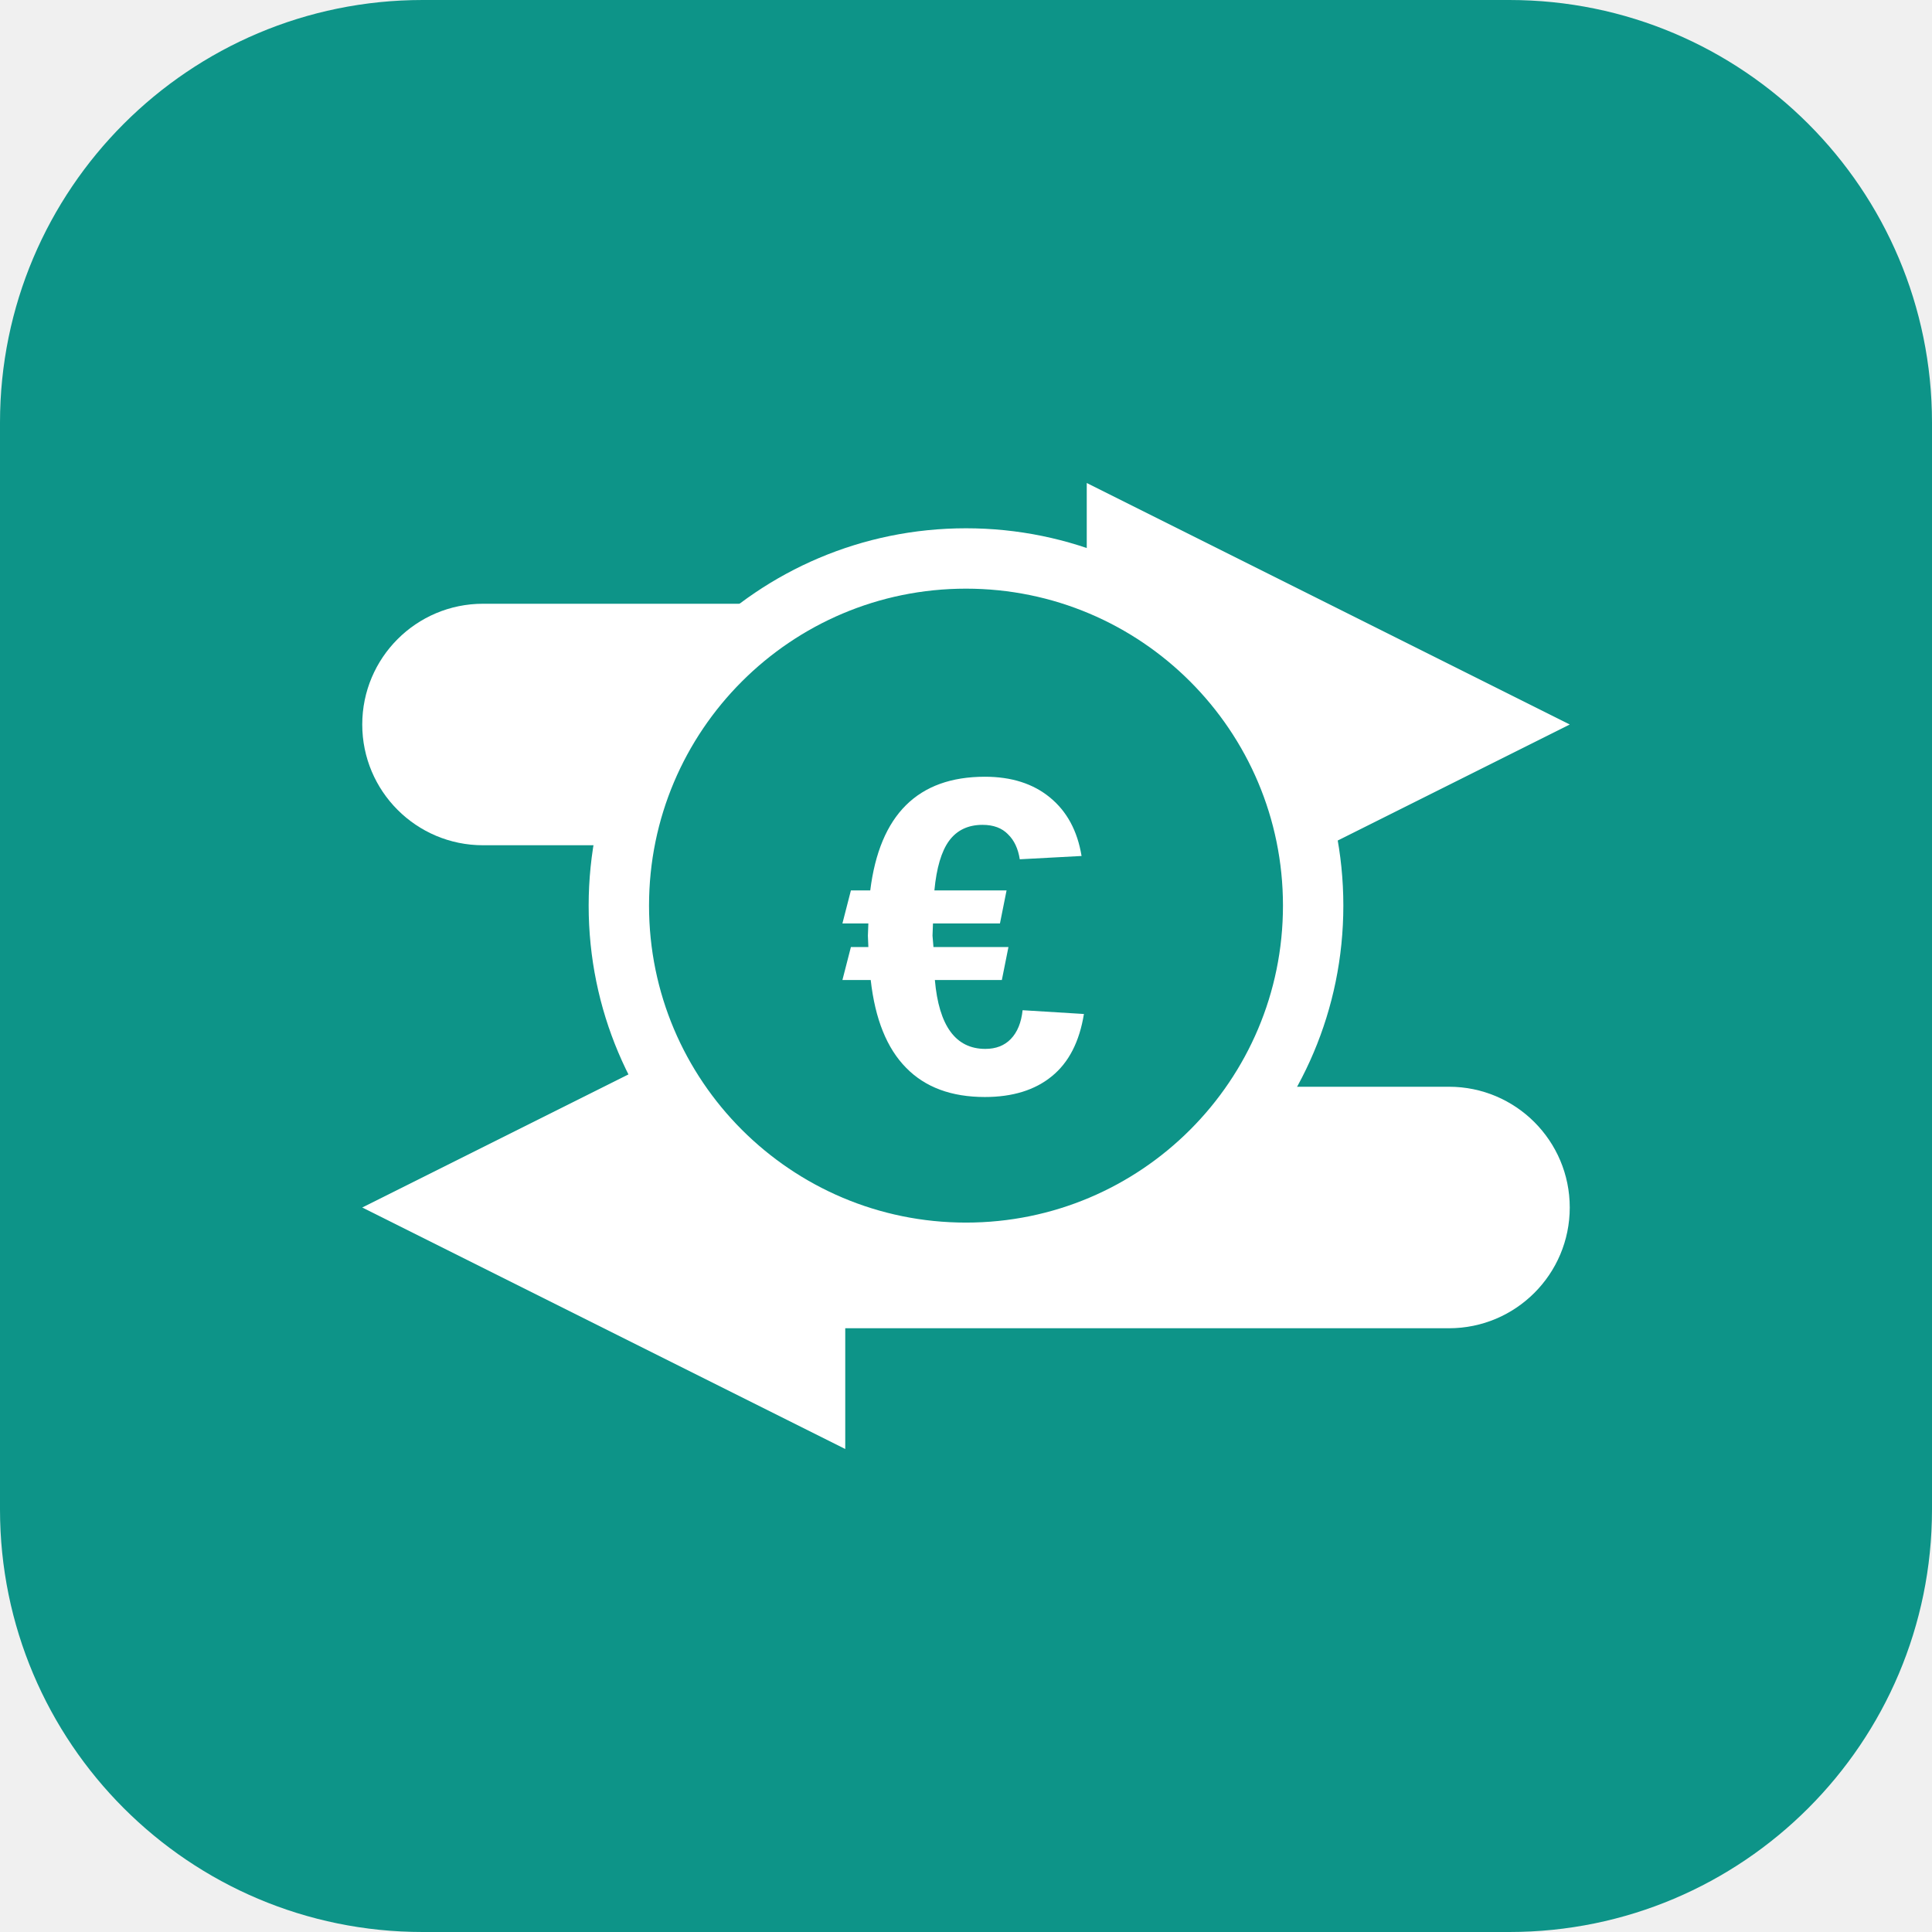
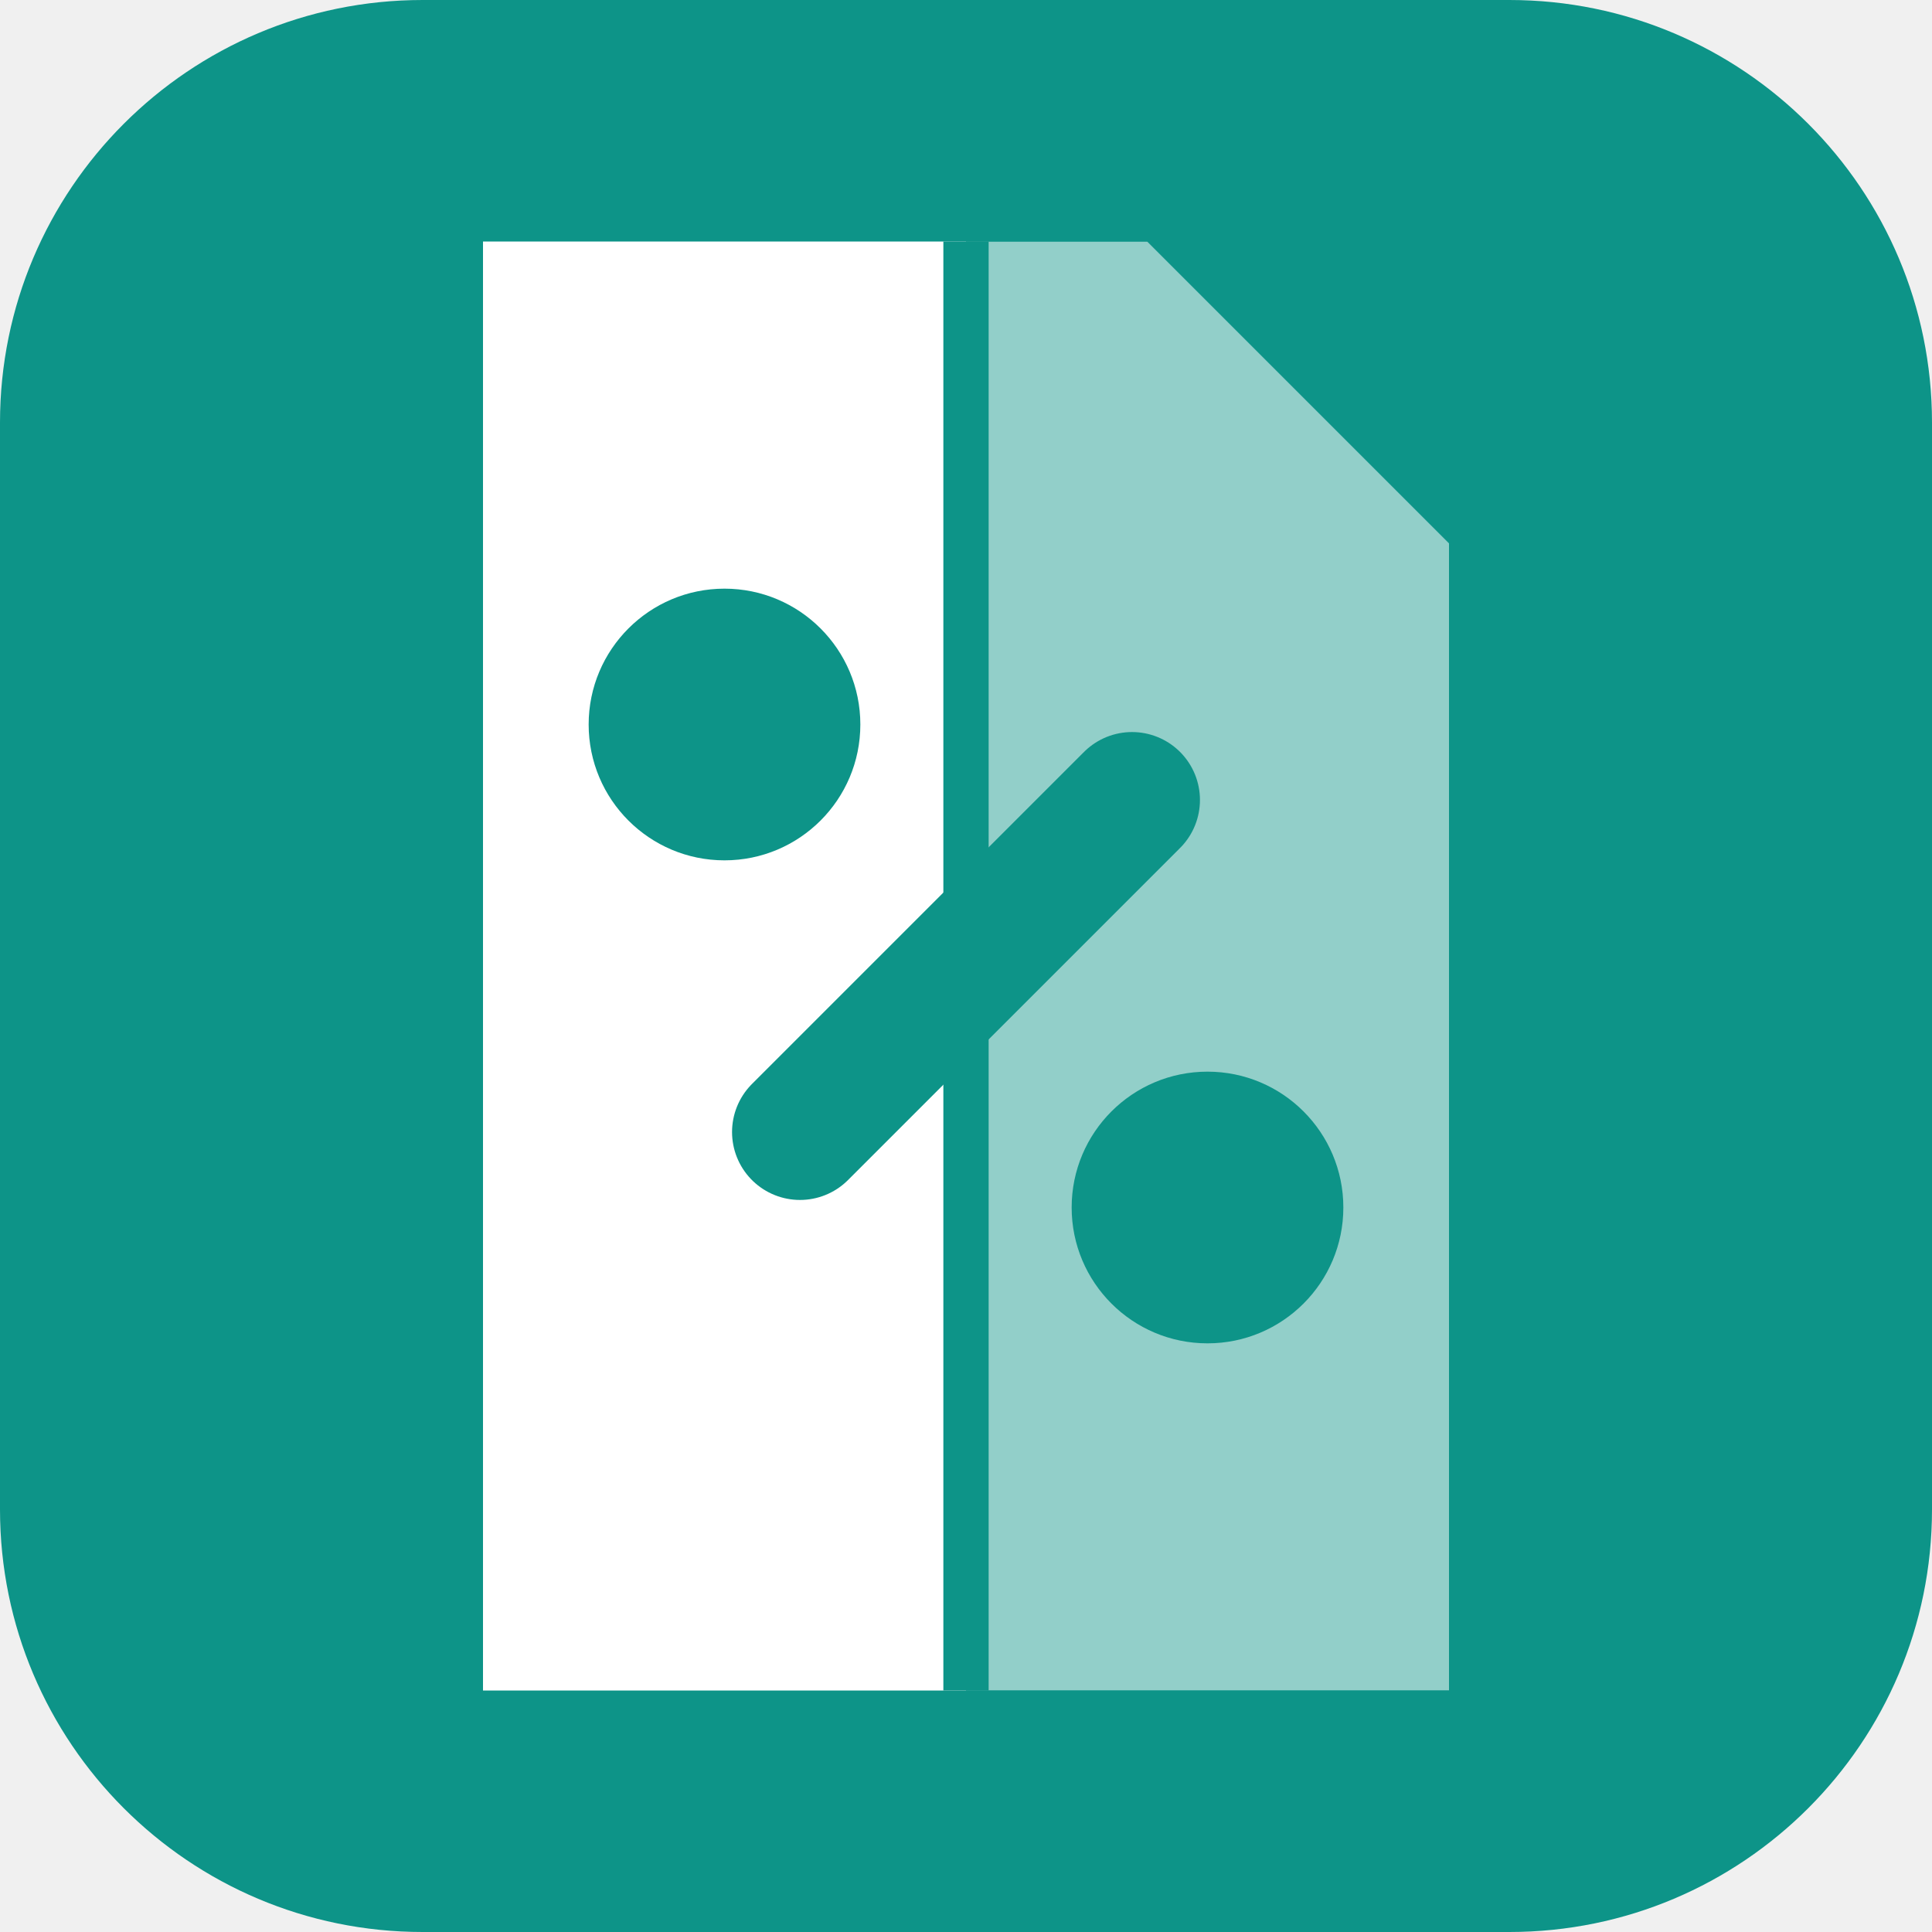
<svg xmlns="http://www.w3.org/2000/svg" viewBox="0 0 64 64" width="64" height="64">
  <rect x="0" y="0" width="100%" height="100%" rx="14" fill="#0d9488" />
-   <g fill="#ffffff">
-     <rect x="12" y="20" width="28" height="8" rx="4" />
-     <polygon points="36,16 52,24 36,32" />
-     <rect x="24" y="36" width="28" height="8" rx="4" />
-     <polygon points="28,48 12,40 28,32" />
+   <defs>
+     <clipPath id="page">
+       <polygon points="16,8 38,8 48,18 48,56 16,56" />
+     </clipPath>
+   </defs>
+   <g clip-path="url(#page)">
+     <rect x="16" y="8" width="16" height="48" fill="#ffffff" />
+     <rect x="32" y="8" width="16" height="48" fill="#ffffff" opacity="0.55" />
  </g>
-   <circle cx="32" cy="30" r="11.5" fill="#0d9488" stroke="#ffffff" stroke-width="2" />
-   <text x="32" y="31" font-family="Arial, Helvetica, sans-serif" font-weight="700" font-size="15" fill="#ffffff" text-anchor="middle" dominant-baseline="central">€</text>
+   <line x1="32" y1="8" x2="32" y2="56" stroke="#0d9488" stroke-width="1.5" />
+   <g fill="#0d9488">
+     <circle cx="24" cy="24" r="4.5" />
+     <circle cx="40" cy="40" r="4.5" />
+     <line x1="26.5" y1="37.5" x2="37.5" y2="26.5" stroke="#0d9488" stroke-width="4.5" stroke-linecap="round" />
+   </g>
</svg>
